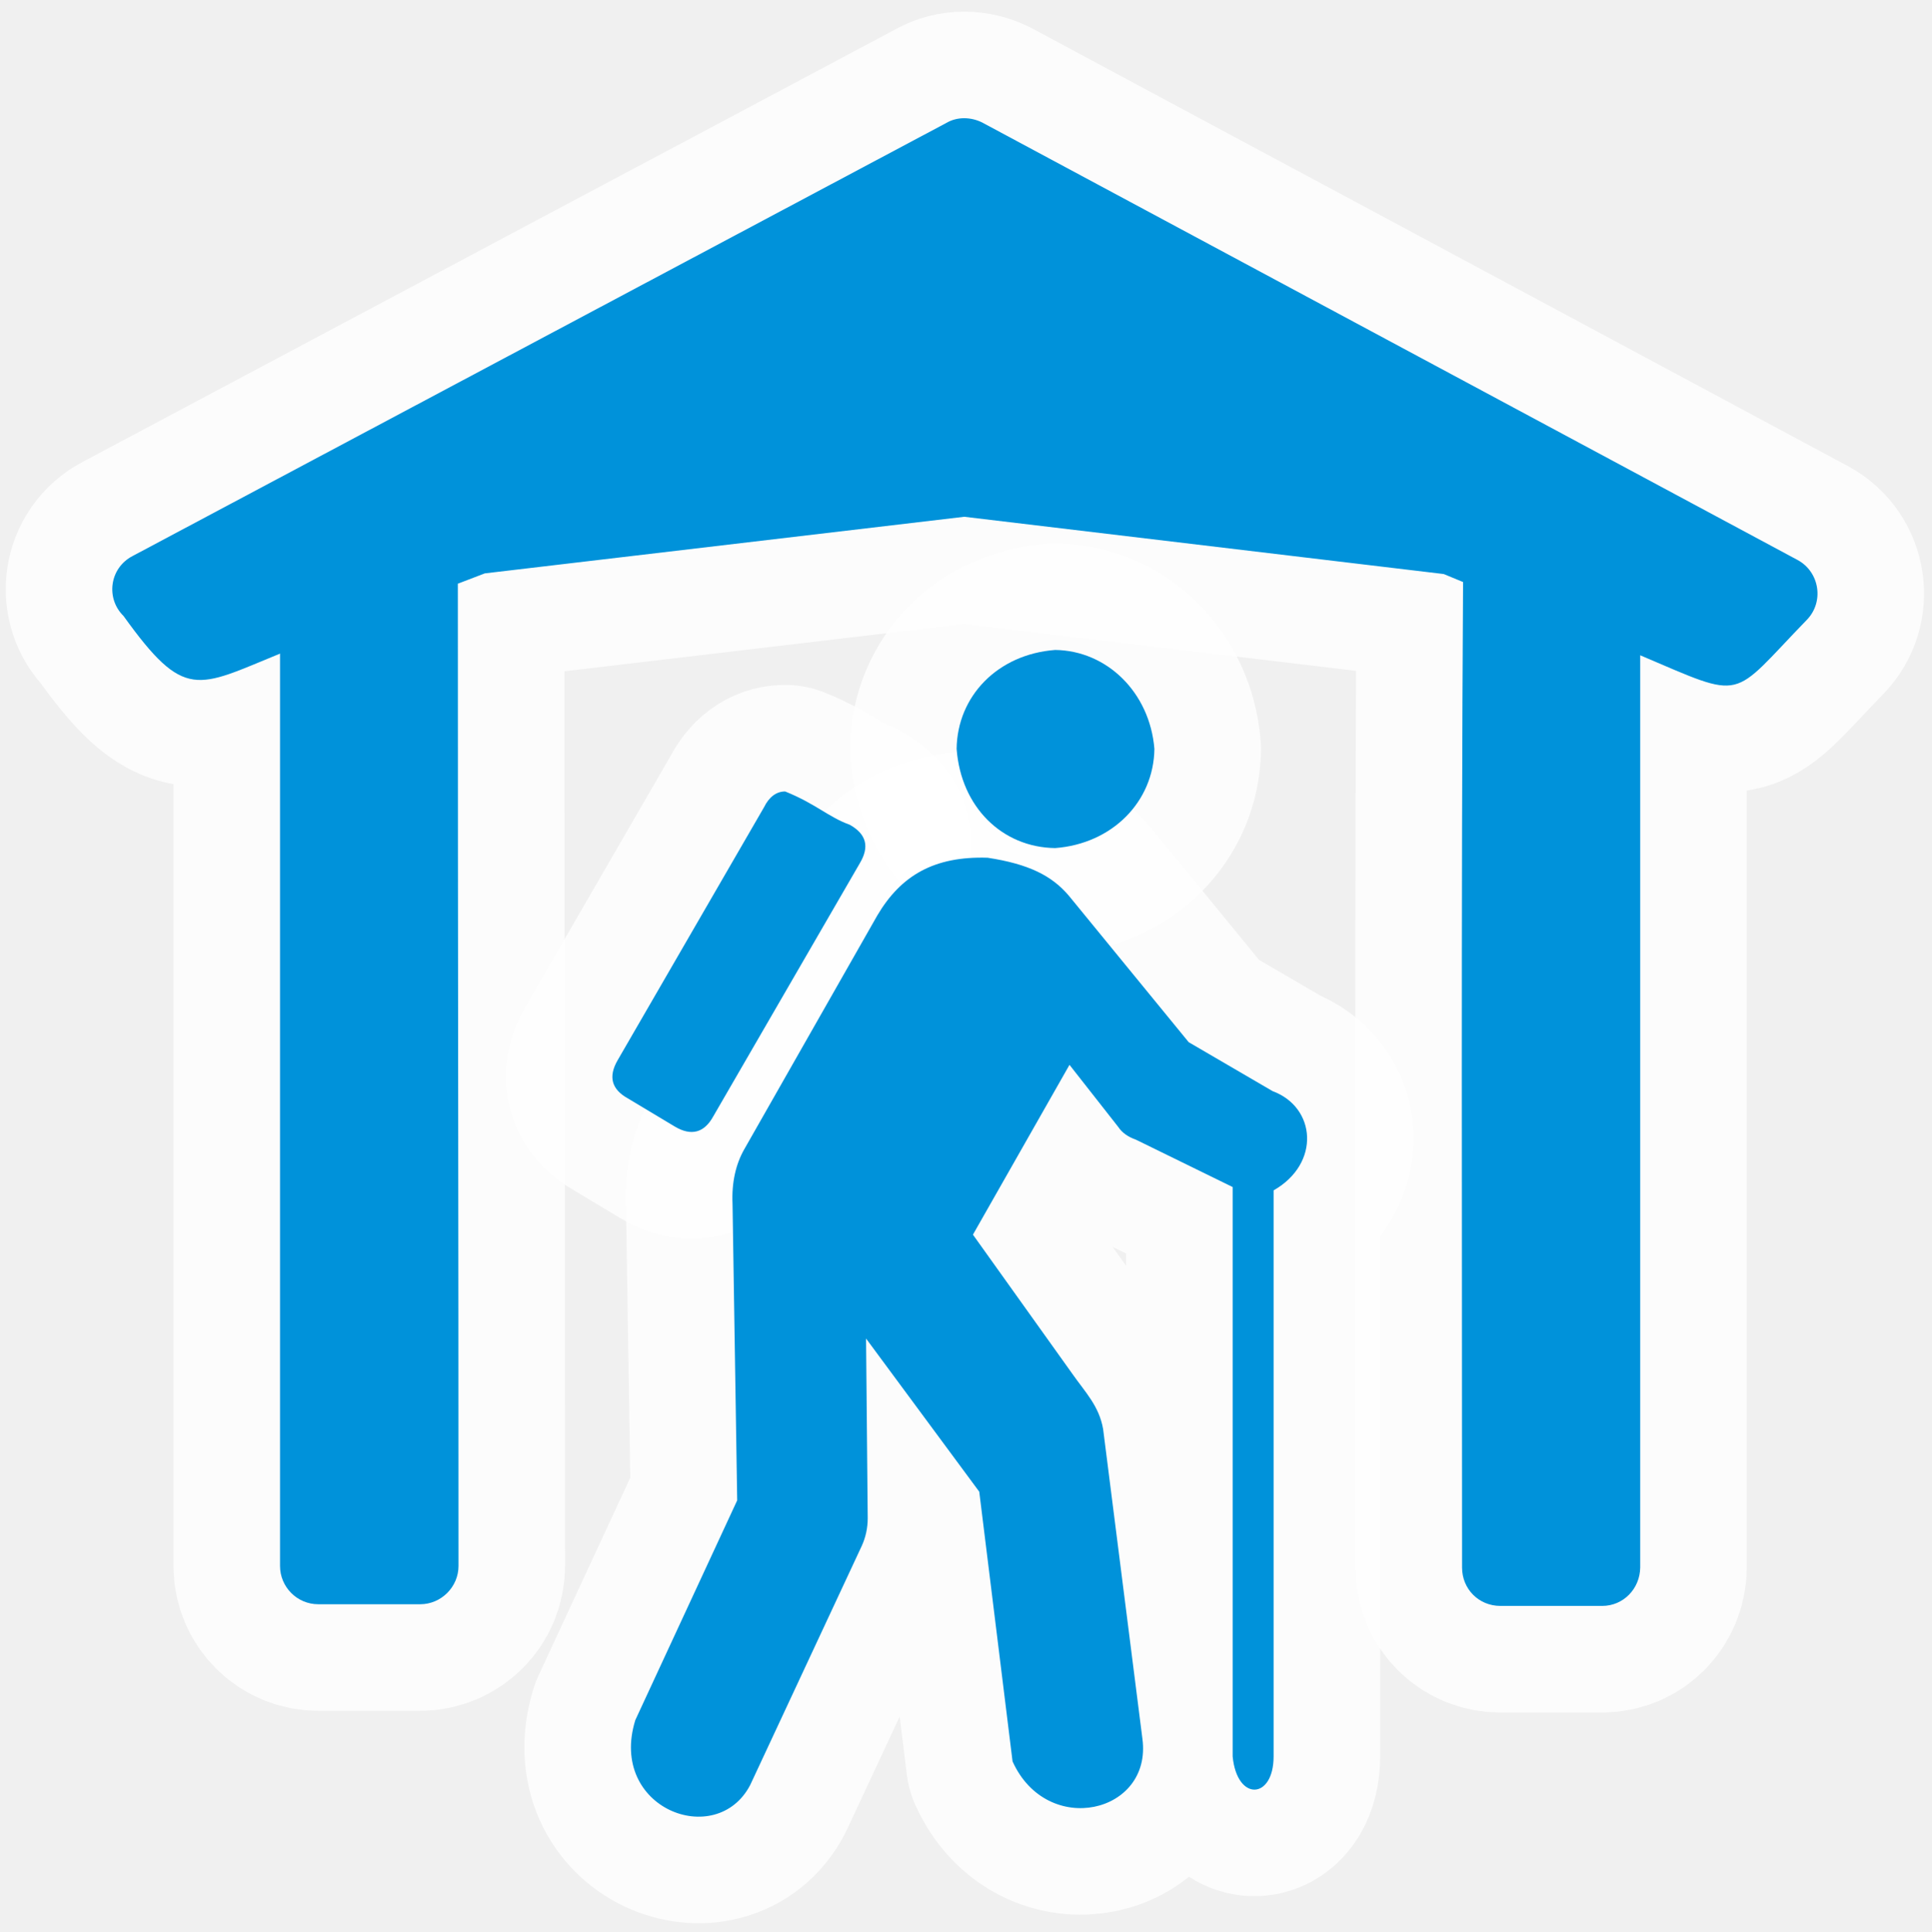
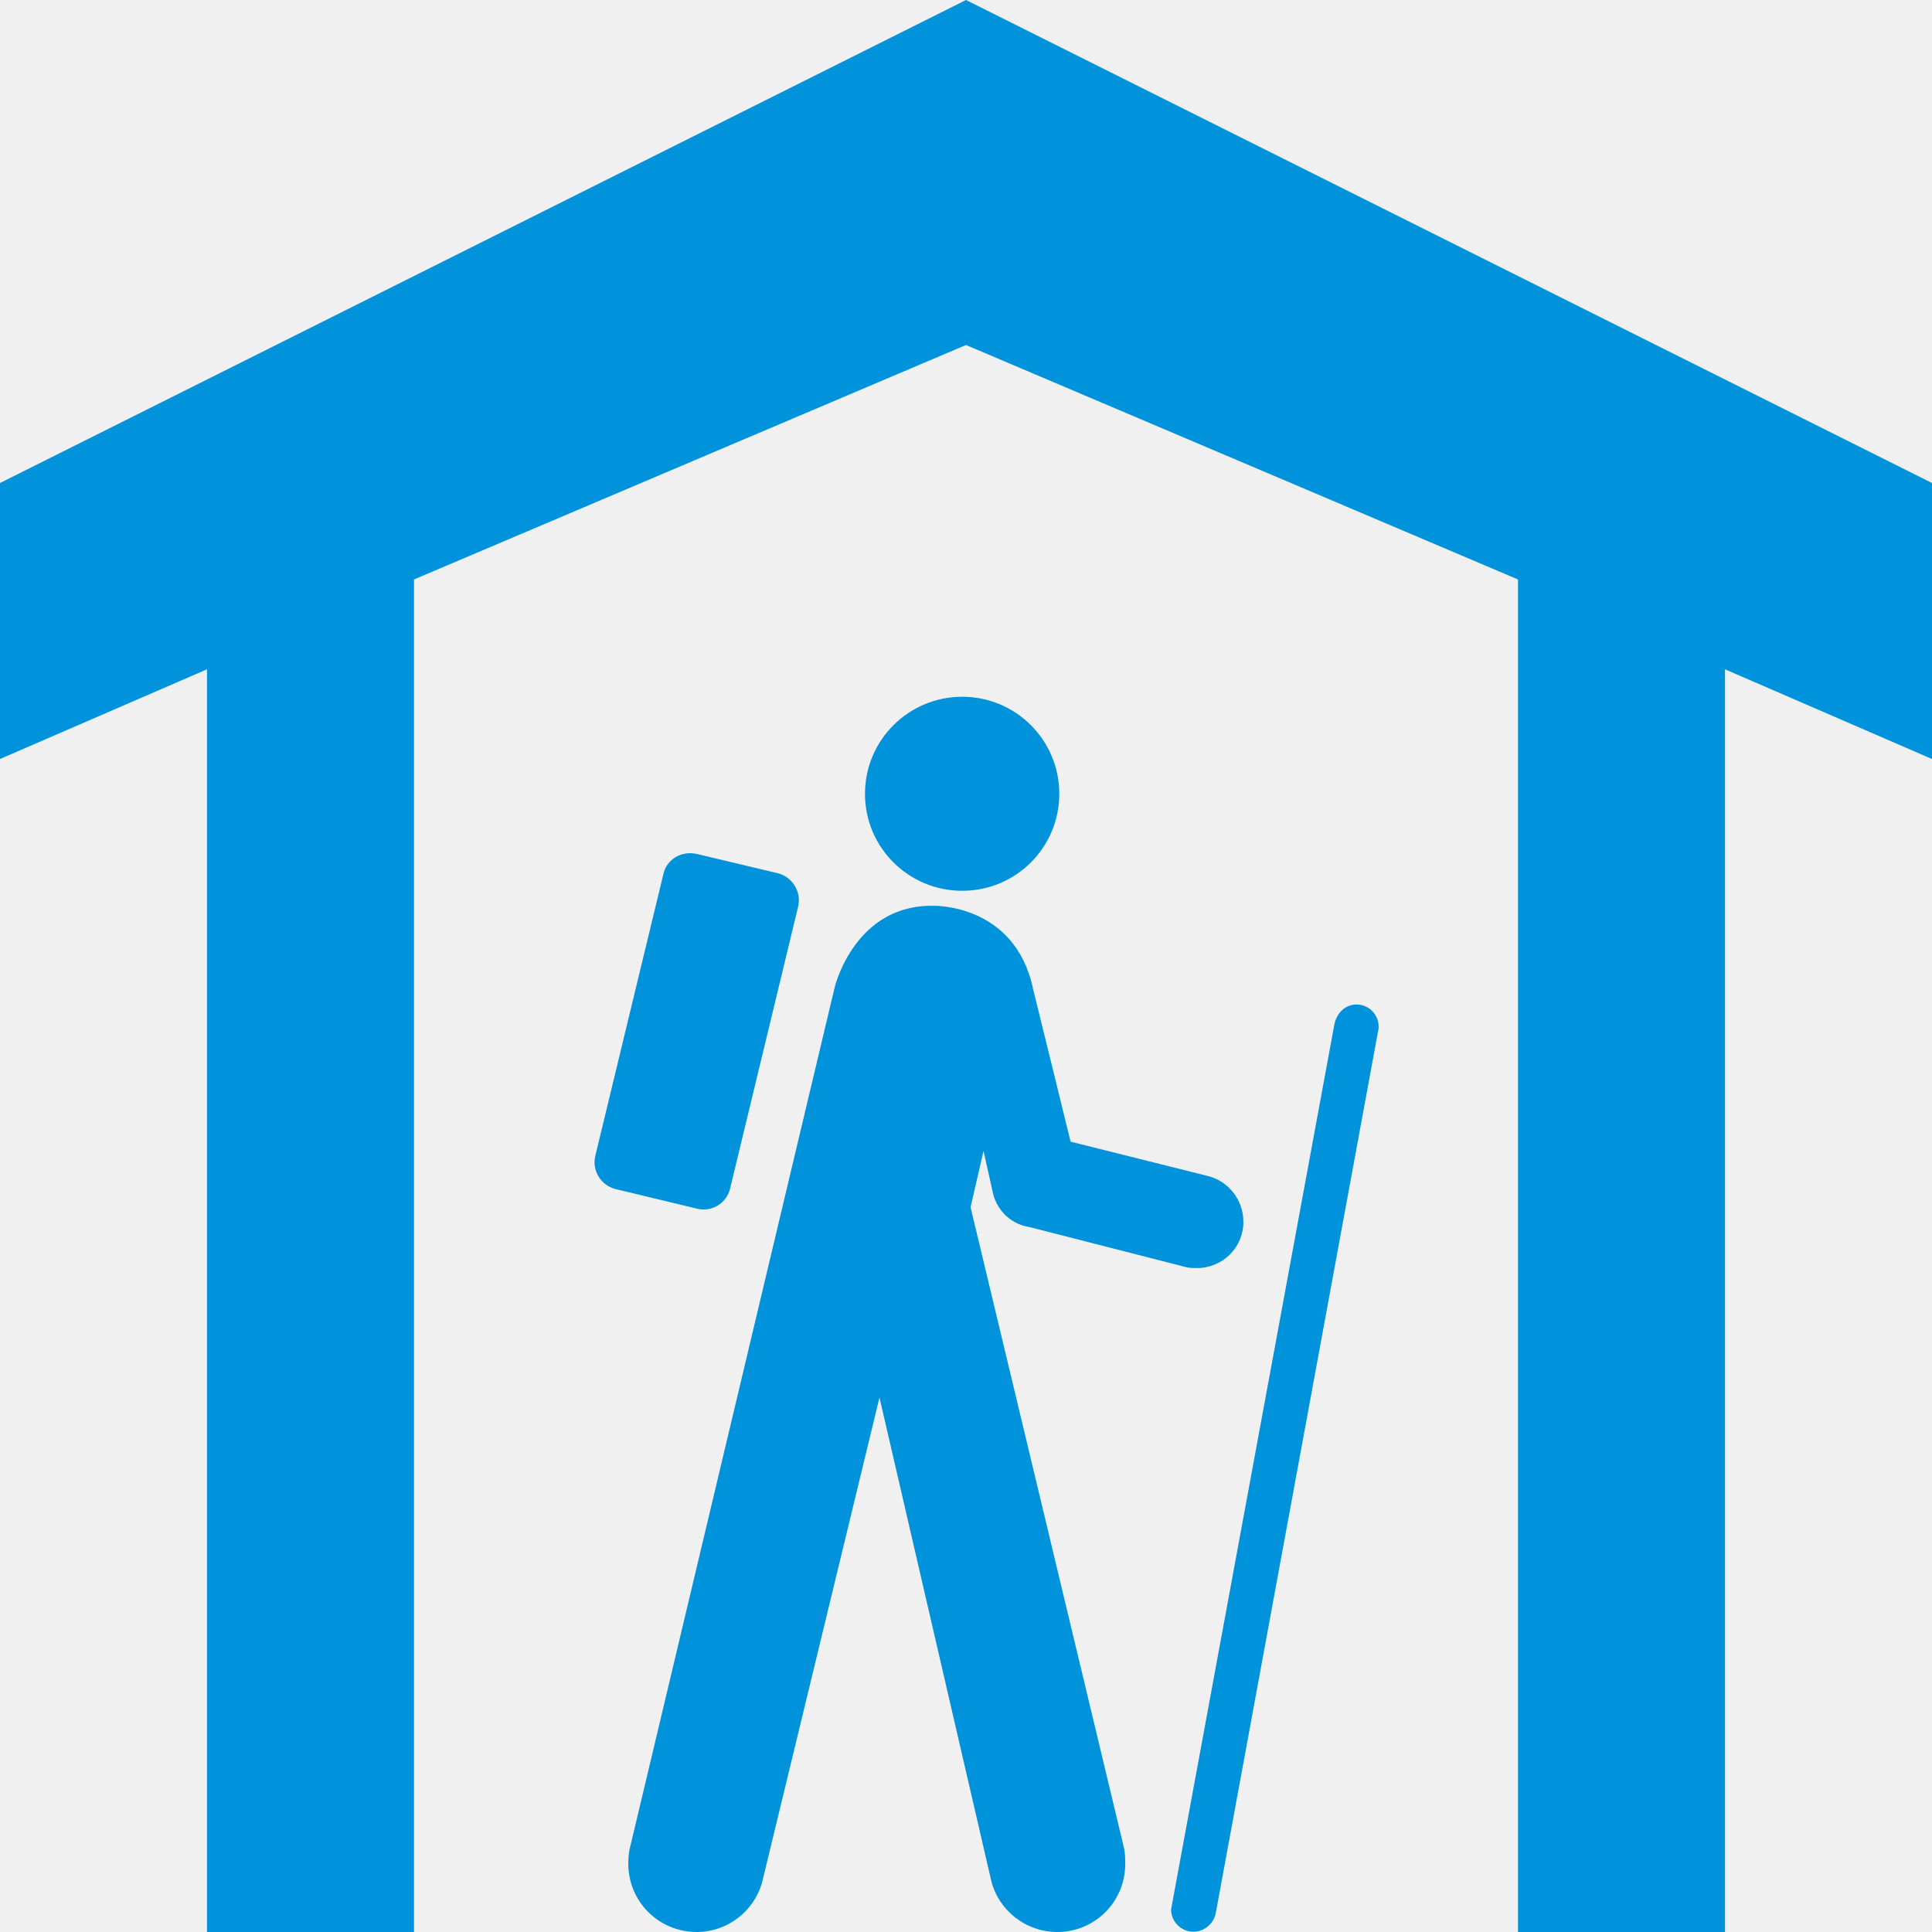
- <svg xmlns="http://www.w3.org/2000/svg" version="1.0" width="580" height="580">
-   <path id="path4143" d="m 39.8,167 c -6.9,3.6 -8.1,12.7 -2.7,18 18.4,25.6 22,21.5 47,11.3 l 0,274 c 0,6.3 5.1,11.5 11.5,11.5 l 30.6,0 c 6.3,0 11.5,-5.2 11.5,-11.5 0,-105 -0.2,-177 -0.2,-295 l 8.1,-3.1 144,-17 144,17.2 5.8,2.4 c -0.6,98 -0.3,197 -0.3,296 0,6.4 5,11.5 11.5,11.5 l 30.6,0 c 6.3,0 11.3,-5.1 11.4,-11.5 l 0,-274 c 32,13.6 26.7,13.4 50,-10.6 5.3,-5.4 3.9,-14.4 -2.7,-18 L 295,36.8 c -3.4,-1.7 -7.5,-1.8 -10.75,0.1 z" mix-blend-mode="normal" solid-color="#000000" opacity="0.8" color-interpolation-filters="linearRGB" filter-gaussianBlur-deviation="0" color="#000000" image-rendering="auto" color-rendering="auto" stroke-width="64" isolation="auto" color-interpolation="sRGB" solid-opacity="1" fill="none" stroke-linejoin="round" filter-blend-mode="normal" stroke="#ffffff" shape-rendering="auto" />
-   <path id="path4145" d="m 316.9,254.7 c 17.2,-1.3 29.6,-14 29.8,-29.8 -1.4,-17 -14.3,-29.5 -29.8,-29.7 -17.3,1.3 -29.4,13.9 -29.6,29.7 1.3,17.5 13.7,29.6 29.6,29.8 z" mix-blend-mode="normal" solid-color="#000000" opacity="0.8" color-interpolation-filters="linearRGB" filter-gaussianBlur-deviation="0" color="#000000" image-rendering="auto" color-rendering="auto" stroke-width="64" isolation="auto" color-interpolation="sRGB" solid-opacity="1" fill="none" stroke-linejoin="round" filter-blend-mode="normal" stroke="#ffffff" shape-rendering="auto" />
-   <path id="path4147" d="m 185.5,318.4 c -2.9,5 -1.8,8.8 3.1,11.5 l 14,8.4 c 5,3 8.9,1.9 11.6,-3 l 44,-76 c 3,-5 2,-8.8 -3,-11.6 -6.4,-2.3 -10.2,-6.3 -19.4,-10 -2.6,0 -4.8,1.6 -6.35,4.75 z" mix-blend-mode="normal" solid-color="#000000" opacity="0.8" color-interpolation-filters="linearRGB" filter-gaussianBlur-deviation="0" color="#000000" image-rendering="auto" color-rendering="auto" stroke-width="64" isolation="auto" color-interpolation="sRGB" solid-opacity="1" fill="none" stroke-linejoin="round" filter-blend-mode="normal" stroke="#ffffff" shape-rendering="auto" />
-   <path id="path4149" d="m 223.5,345.2 c -2.5,4.4 -3.8,9.9 -3.5,16.4 l 1.4,89 -30.6,66 c -8.2,26.5 24.3,39 34.5,19.5 l 33.5,-71.8 c 1.2,-2.6 1.8,-5.5 1.8,-8.3 l -0.5,-54 34,46 10,81 c 10.4,23 42,15.6 39,-6.8 l -11.8,-93 c -1.2,-6.9 -5.3,-11 -9.1,-16.4 l -30,-42 29,-51 14.6,18.6 c 1.2,1.8 2.9,3 5.4,3.9 l 29,14.2 0,171 c 1.3,13.6 12.3,13 12.3,0 l 0,-170 c 14.2,-8.1 12.7,-25 -0.3,-29.8 L 357,313 321,269 c -5.1,-6 -12,-9.5 -24.4,-11.4 -16,-0.5 -26,5.3 -33.1,17.3 z" mix-blend-mode="normal" solid-color="#000000" opacity="0.8" color-interpolation-filters="linearRGB" filter-gaussianBlur-deviation="0" color="#000000" image-rendering="auto" color-rendering="auto" stroke-width="64" isolation="auto" color-interpolation="sRGB" solid-opacity="1" fill="none" stroke-linejoin="round" filter-blend-mode="normal" stroke="#ffffff" shape-rendering="auto" />
-   <path d="m 39.8,167 c -6.9,3.6 -8.1,12.7 -2.7,18 18.4,25.6 22,21.5 47,11.3 l 0,274 c 0,6.3 5.1,11.5 11.5,11.5 l 30.6,0 c 6.3,0 11.5,-5.2 11.5,-11.5 0,-105 -0.2,-177 -0.2,-295 l 8.1,-3.1 144,-17 144,17.2 5.8,2.4 c -0.6,98 -0.3,197 -0.3,296 0,6.4 5,11.5 11.5,11.5 l 30.6,0 c 6.3,0 11.3,-5.1 11.4,-11.5 l 0,-274 c 32,13.6 26.7,13.4 50,-10.6 5.3,-5.4 3.9,-14.4 -2.7,-18 L 295,36.8 c -3.4,-1.7 -7.5,-1.8 -10.75,0.1 z" id="path4140" fill="#0092da" fill-rule="evenodd" />
-   <path d="m 316.9,254.7 c 17.2,-1.3 29.6,-14 29.8,-29.8 -1.4,-17 -14.3,-29.5 -29.8,-29.7 -17.3,1.3 -29.4,13.9 -29.6,29.7 1.3,17.5 13.7,29.6 29.6,29.8 z" id="path4138" fill="#0092da" fill-rule="evenodd" />
-   <path d="m 185.5,318.4 c -2.9,5 -1.8,8.8 3.1,11.5 l 14,8.4 c 5,3 8.9,1.9 11.6,-3 l 44,-76 c 3,-5 2,-8.8 -3,-11.6 -6.4,-2.3 -10.2,-6.3 -19.4,-10 -2.6,0 -4.8,1.6 -6.35,4.75 z" id="path4136" fill="#0092da" fill-rule="evenodd" />
-   <path d="m 223.5,345.2 c -2.5,4.4 -3.8,9.9 -3.5,16.4 l 1.4,89 -30.6,66 c -8.2,26.5 24.3,39 34.5,19.5 l 33.5,-71.8 c 1.2,-2.6 1.8,-5.5 1.8,-8.3 l -0.5,-54 34,46 10,81 c 10.4,23 42,15.6 39,-6.8 l -11.8,-93 c -1.2,-6.9 -5.3,-11 -9.1,-16.4 l -30,-42 29,-51 14.6,18.6 c 1.2,1.8 2.9,3 5.4,3.9 l 29,14.2 0,171 c 1.3,13.6 12.3,13 12.3,0 l 0,-170 c 14.2,-8.1 12.7,-25 -0.3,-29.8 L 357,313 321,269 c -5.1,-6 -12,-9.5 -24.4,-11.4 -16,-0.5 -26,5.3 -33.1,17.3 z" id="path4142" fill="#0092da" fill-rule="evenodd" />
+ <svg xmlns="http://www.w3.org/2000/svg" version="1.1" width="14" height="14" viewBox="0 0 14 14" id="svg2">
+   <defs id="defs6" />
+   <rect width="14" height="14" x="0" y="0" id="canvas" style="fill:none;stroke:none;visibility:hidden" />
+   <path id="path757" d="M 7 0 L 0 3.5 L 0 5.5 L 1.5 4.85 L 1.5 14 L 3 14 L 3 4.199 L 7 2.5 L 11 4.199 L 11 14 L 12.5 14 L 12.5 4.85 L 14 5.5 L 14 3.5 L 7 0 z M 6.973 5.049 C 6.584 5.049 6.268 5.363 6.268 5.752 C 6.268 6.142 6.584 6.455 6.973 6.455 C 7.361 6.455 7.676 6.142 7.676 5.752 C 7.676 5.363 7.361 5.049 6.973 5.049 z M 5.049 6.188 C 4.939 6.163 4.831 6.226 4.807 6.334 L 4.314 8.375 C 4.288 8.483 4.354 8.59 4.463 8.617 L 5.049 8.758 C 5.156 8.786 5.266 8.72 5.291 8.611 L 5.783 6.572 C 5.81 6.464 5.743 6.355 5.637 6.328 L 5.049 6.188 z M 6.768 6.564 C 6.194 6.55 6.049 7.152 6.049 7.152 L 4.561 13.406 C 4.555 13.44 4.553 13.473 4.553 13.506 C 4.553 13.78 4.774 14 5.049 14 C 5.272 14 5.461 13.85 5.521 13.646 L 6.373 10.127 L 7.182 13.625 C 7.234 13.841 7.431 14 7.662 14 C 7.935 14 8.154 13.78 8.154 13.506 C 8.154 13.468 8.153 13.432 8.146 13.396 L 7.033 8.748 L 7.127 8.34 L 7.199 8.662 C 7.265 8.872 7.457 8.891 7.457 8.891 L 8.602 9.184 C 8.625 9.188 8.648 9.189 8.672 9.189 C 8.859 9.189 9.01 9.041 9.01 8.854 C 9.01 8.693 8.9 8.557 8.75 8.521 L 7.758 8.273 L 7.486 7.166 C 7.356 6.549 6.768 6.564 6.768 6.564 z M 9.83 7.279 C 9.748 7.279 9.687 7.341 9.67 7.42 L 8.488 13.826 C 8.488 13.83 8.486 13.834 8.486 13.836 C 8.486 13.925 8.559 13.998 8.648 13.998 C 8.73 13.998 8.799 13.935 8.811 13.857 L 9.99 7.451 L 9.99 7.439 C 9.99 7.352 9.919 7.279 9.83 7.279 z " style="fill:#0092da;stroke-width:0.175" />
</svg>
